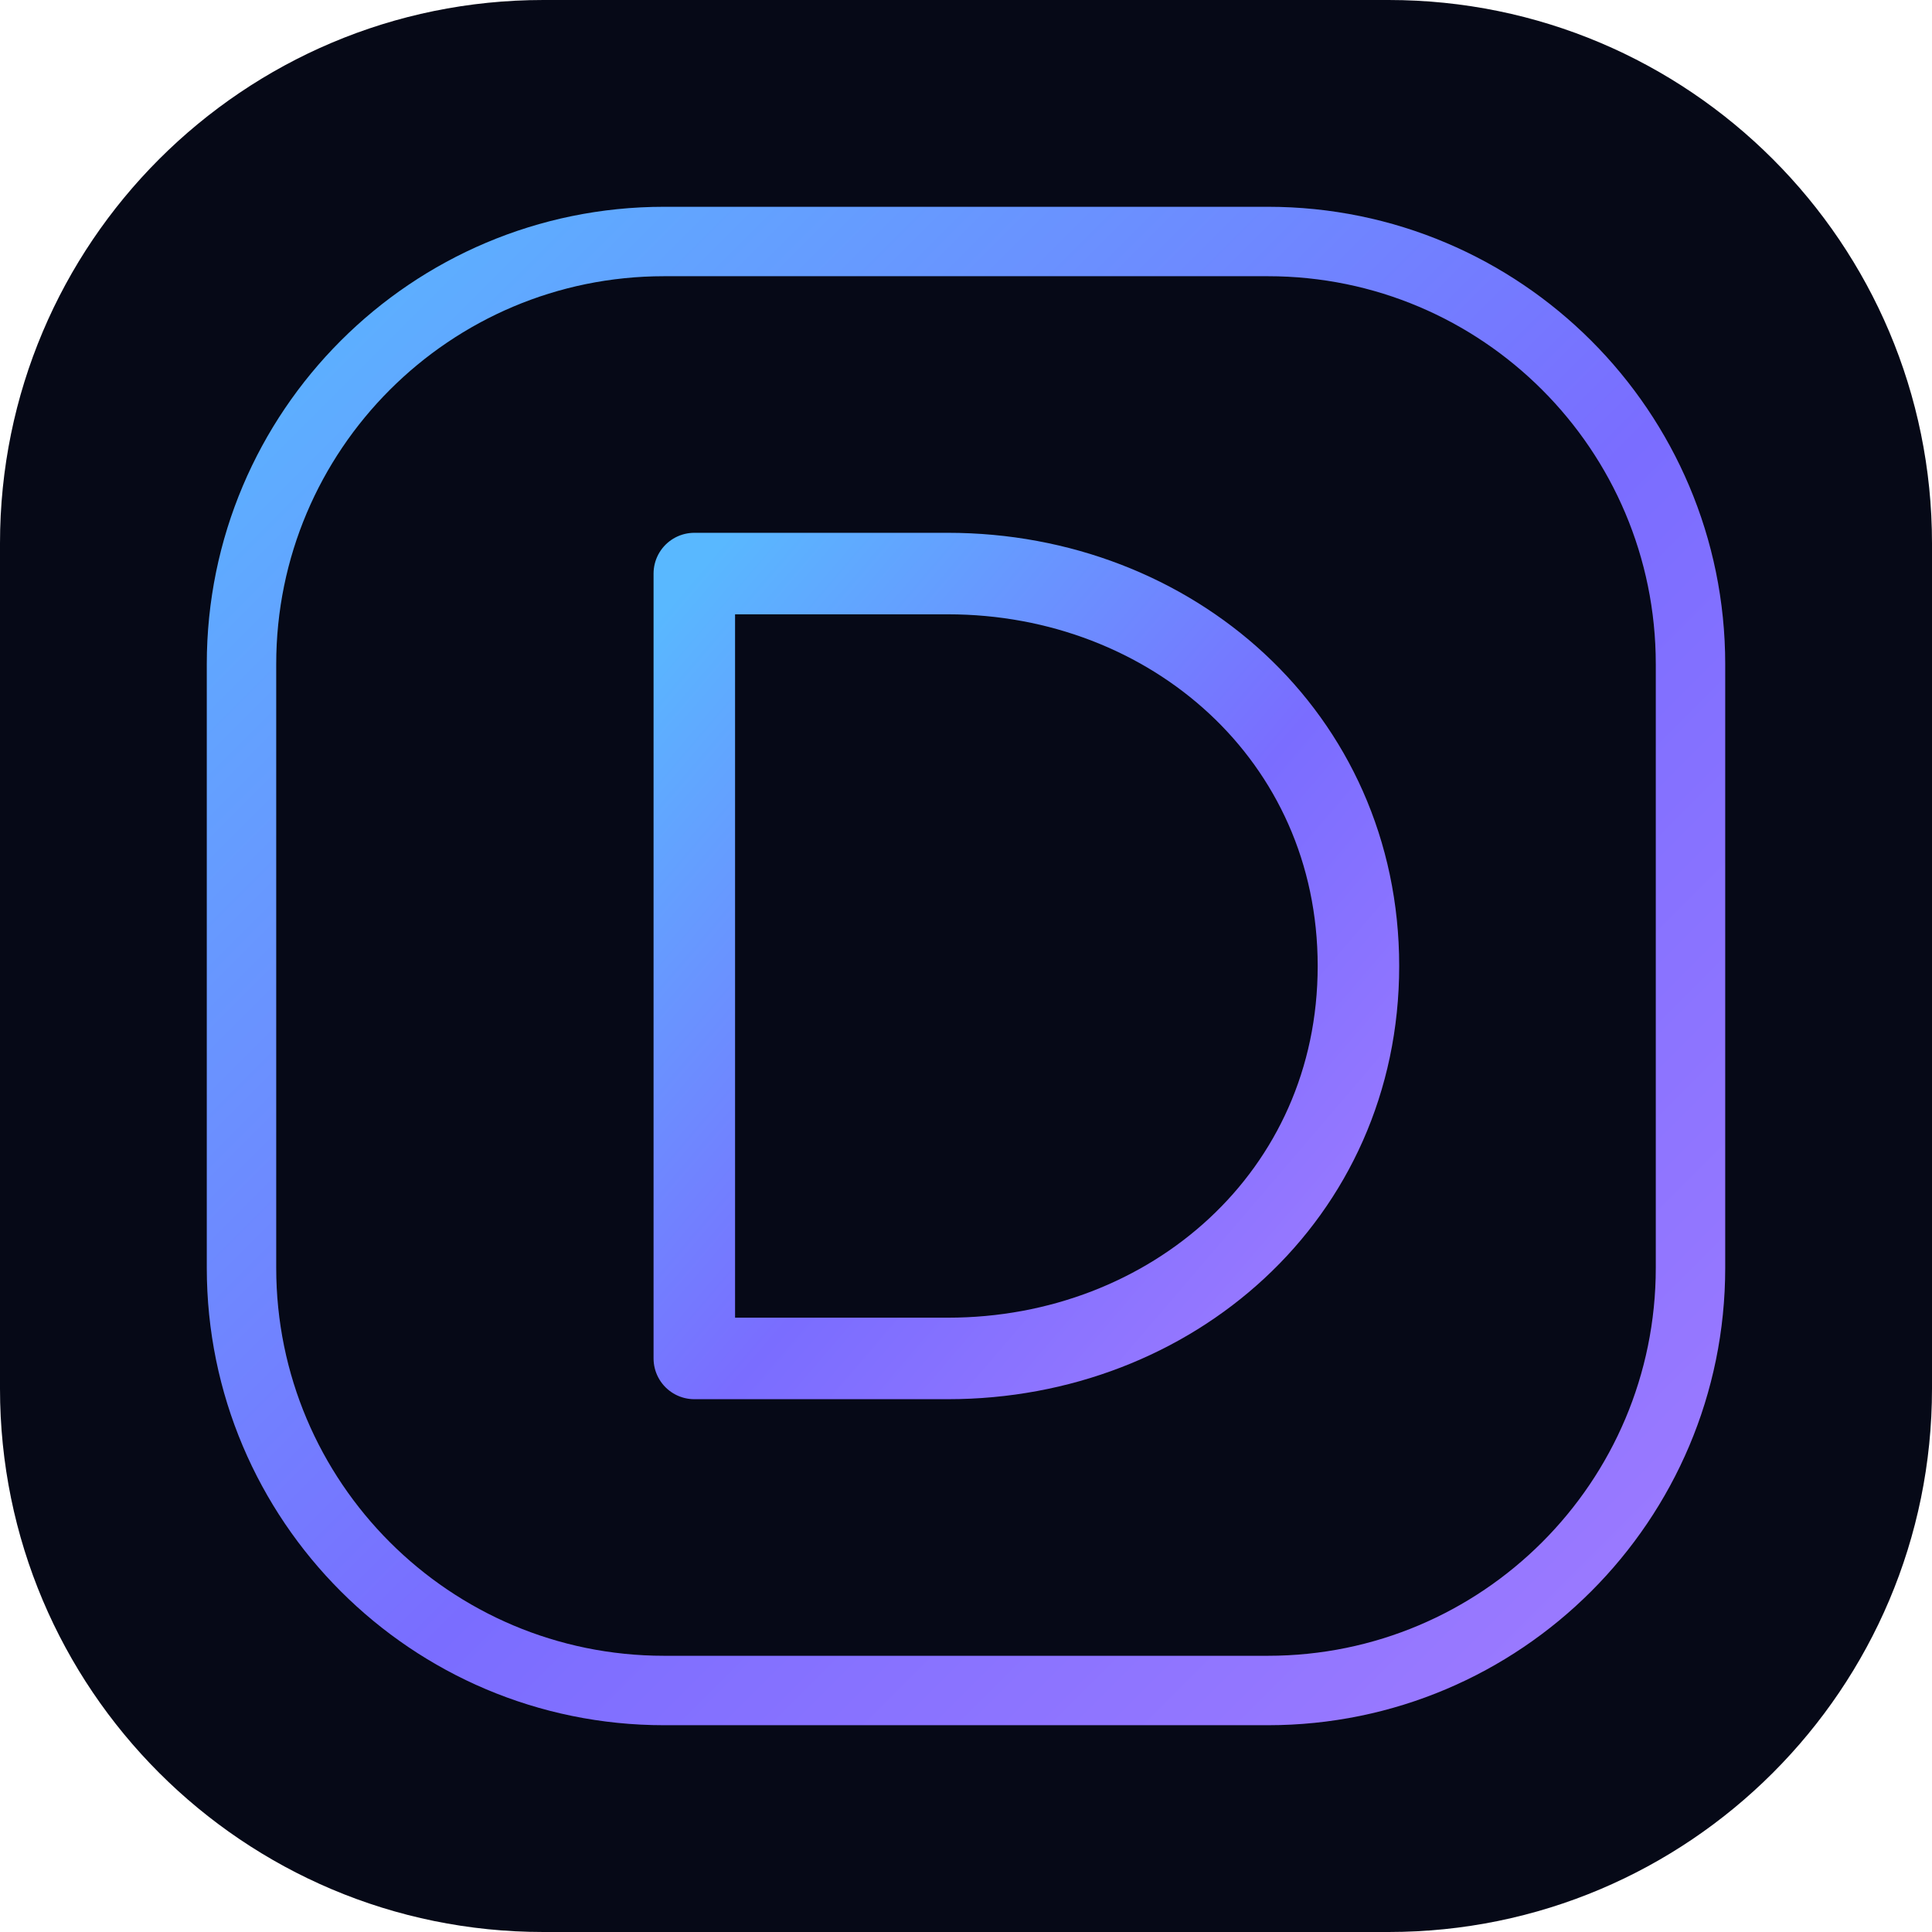
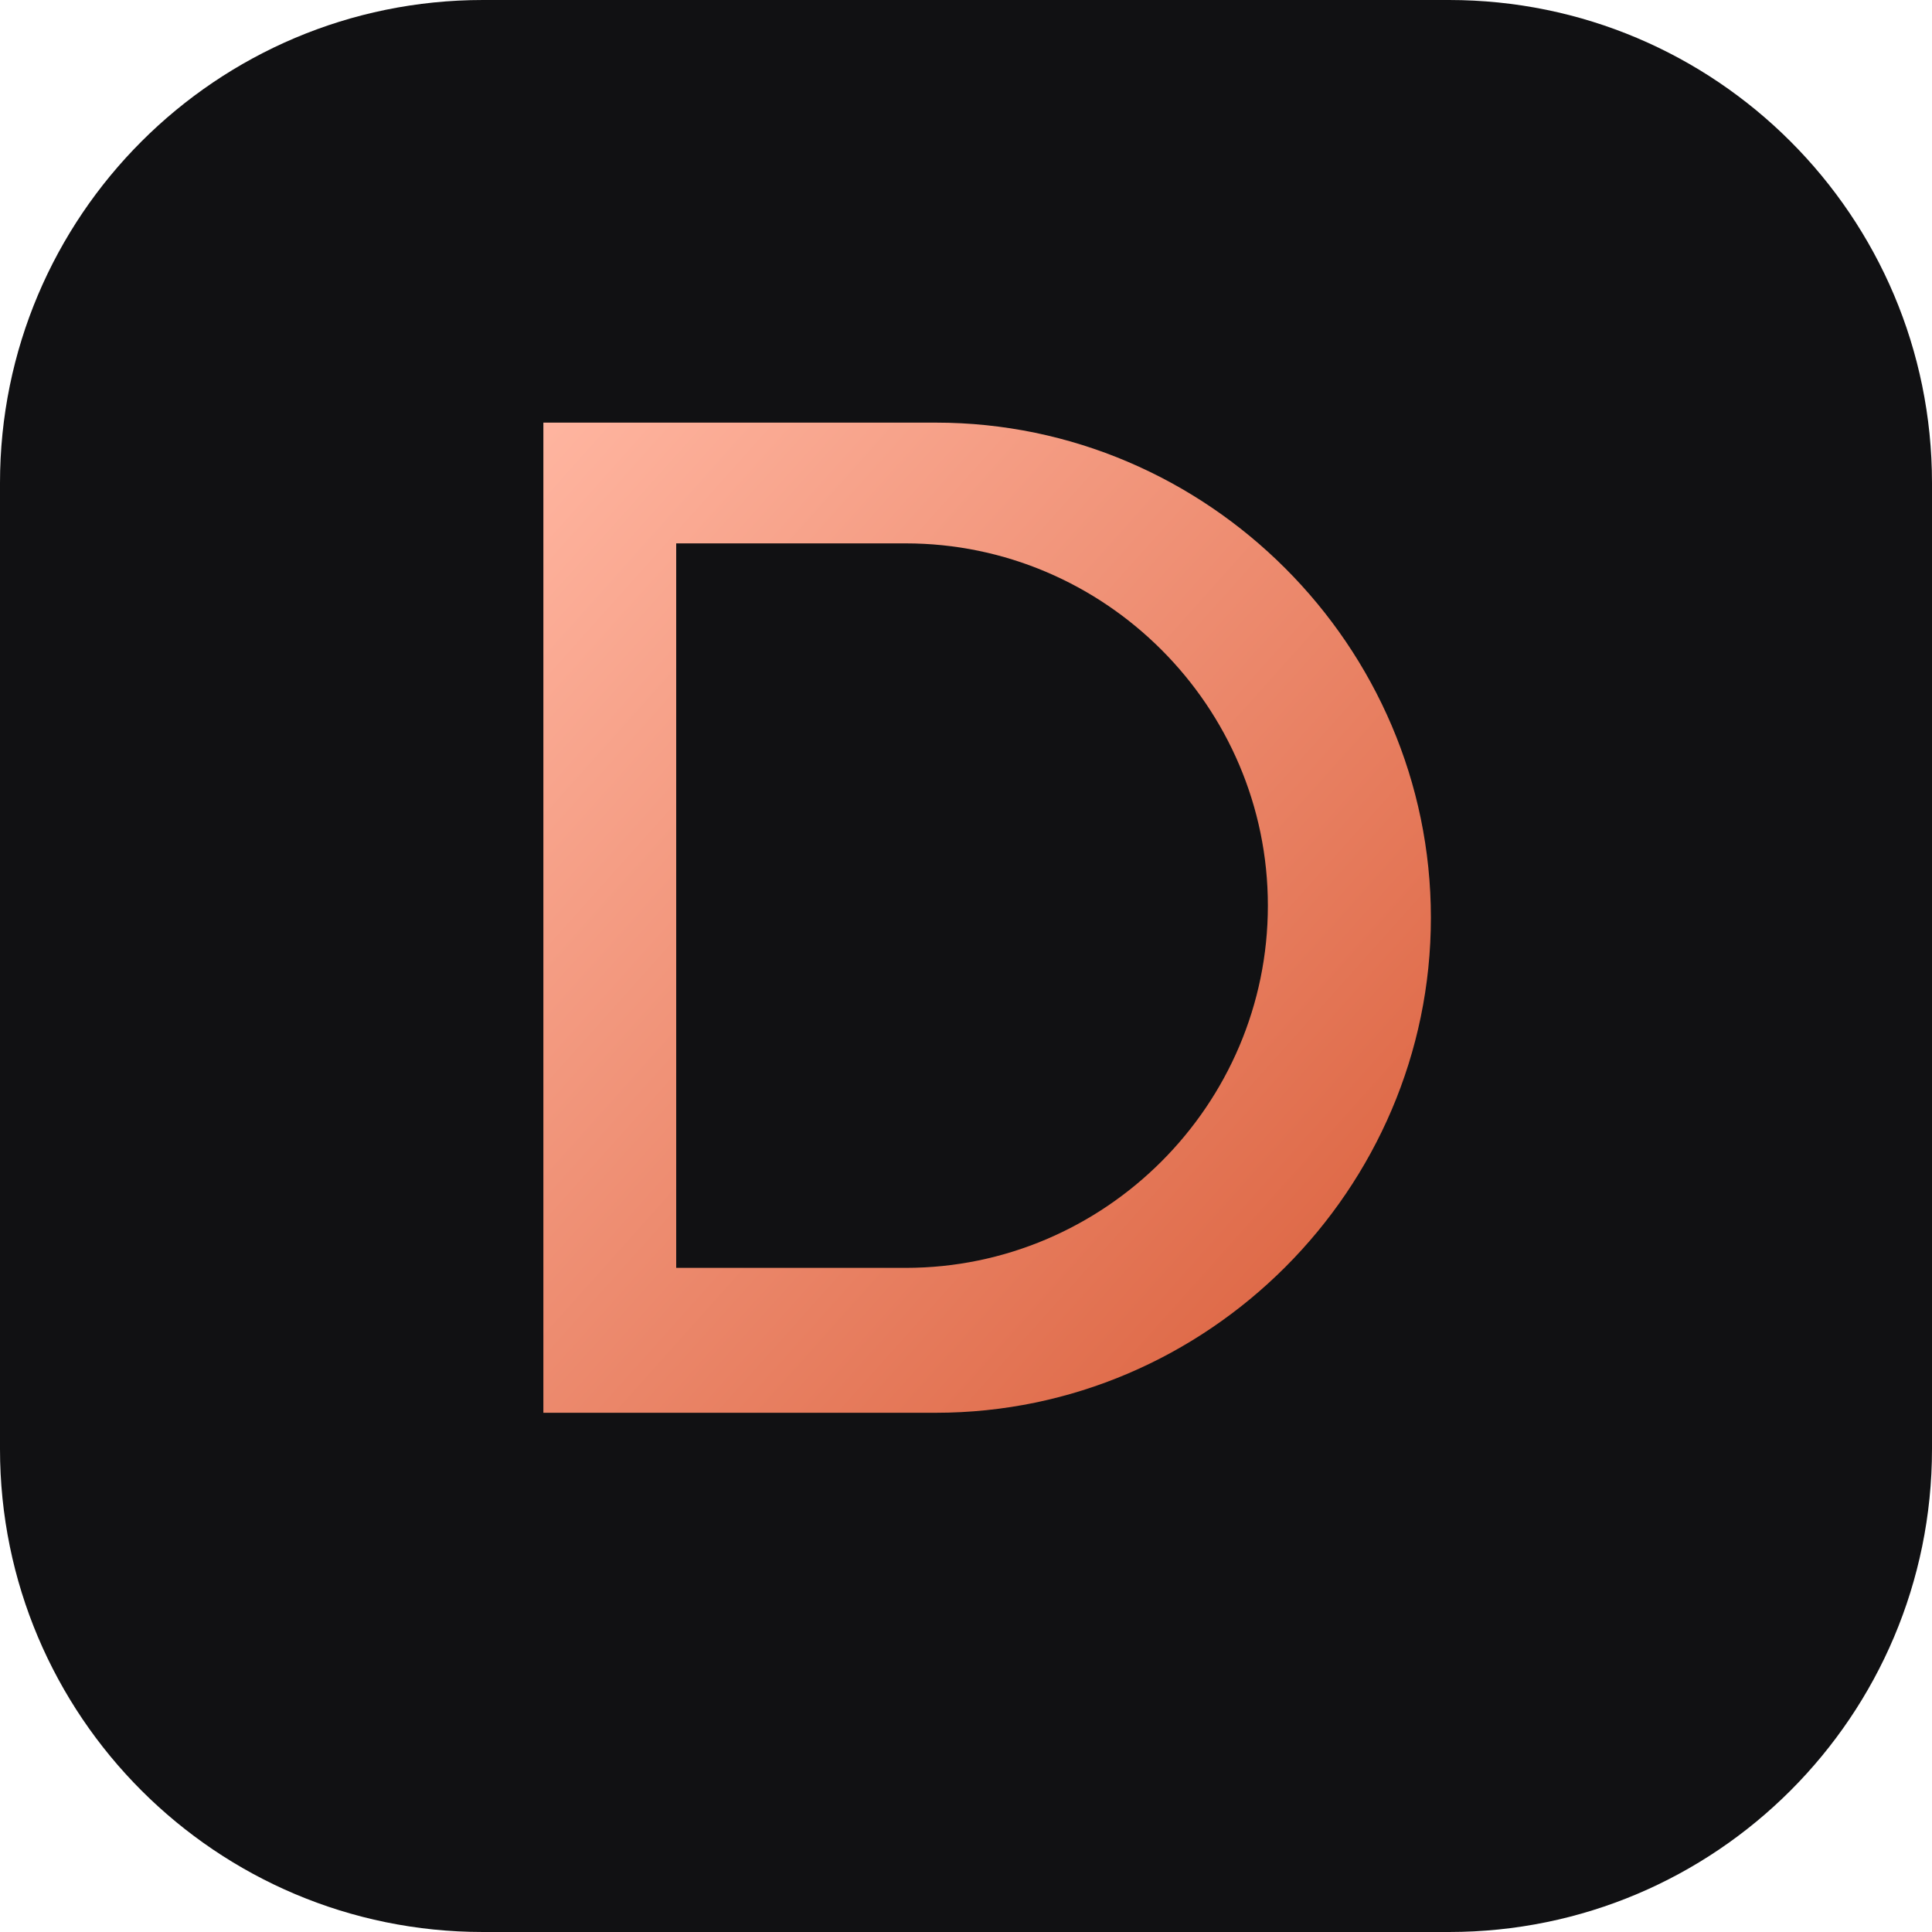
- <svg xmlns="http://www.w3.org/2000/svg" viewBox="0 0 32 32" role="img" aria-label="">
+ <svg xmlns="http://www.w3.org/2000/svg" viewBox="0 0 32 32" role="img" aria-label="D Digital Studio">
  <defs>
    <linearGradient id="favG" x1="0%" y1="0%" x2="100%" y2="100%">
-       <stop offset="0%" stop-color="#59b8ff" />
-       <stop offset="55%" stop-color="#7a6dff" />
-       <stop offset="100%" stop-color="#9f7bff" />
+       <stop offset="0%" stop-color="#ffb5a0" />
+       <stop offset="100%" stop-color="#d95d39" />
    </linearGradient>
  </defs>
-   <rect width="32" height="32" rx="9" fill="#060917" />
-   <rect x="4" y="4" width="24" height="24" rx="7" fill="rgba(6,9,23,0.35)" stroke="url(#favG)" stroke-width="1.15" />
-   <path fill="none" stroke="url(#favG)" stroke-width="1.35" stroke-linecap="round" stroke-linejoin="round" d="M11.5 9.5v13h4.2c3.7 0 6.8-2.7 6.8-6.5s-3.1-6.5-6.8-6.5h-4.2z" />
+   <rect width="32" height="32" rx="8" fill="#111113" />
+   <path fill="url(#favG)" d="M9 7h6.5c4.5 0 8.2 3.7 8.2 8.2s-3.7 8.2-8.2 8.2H9V7zm2.2 2.2v11.8h3.8c3.3 0 6-2.7 6-6s-2.7-6-6-6h-3.8z" />
</svg>
